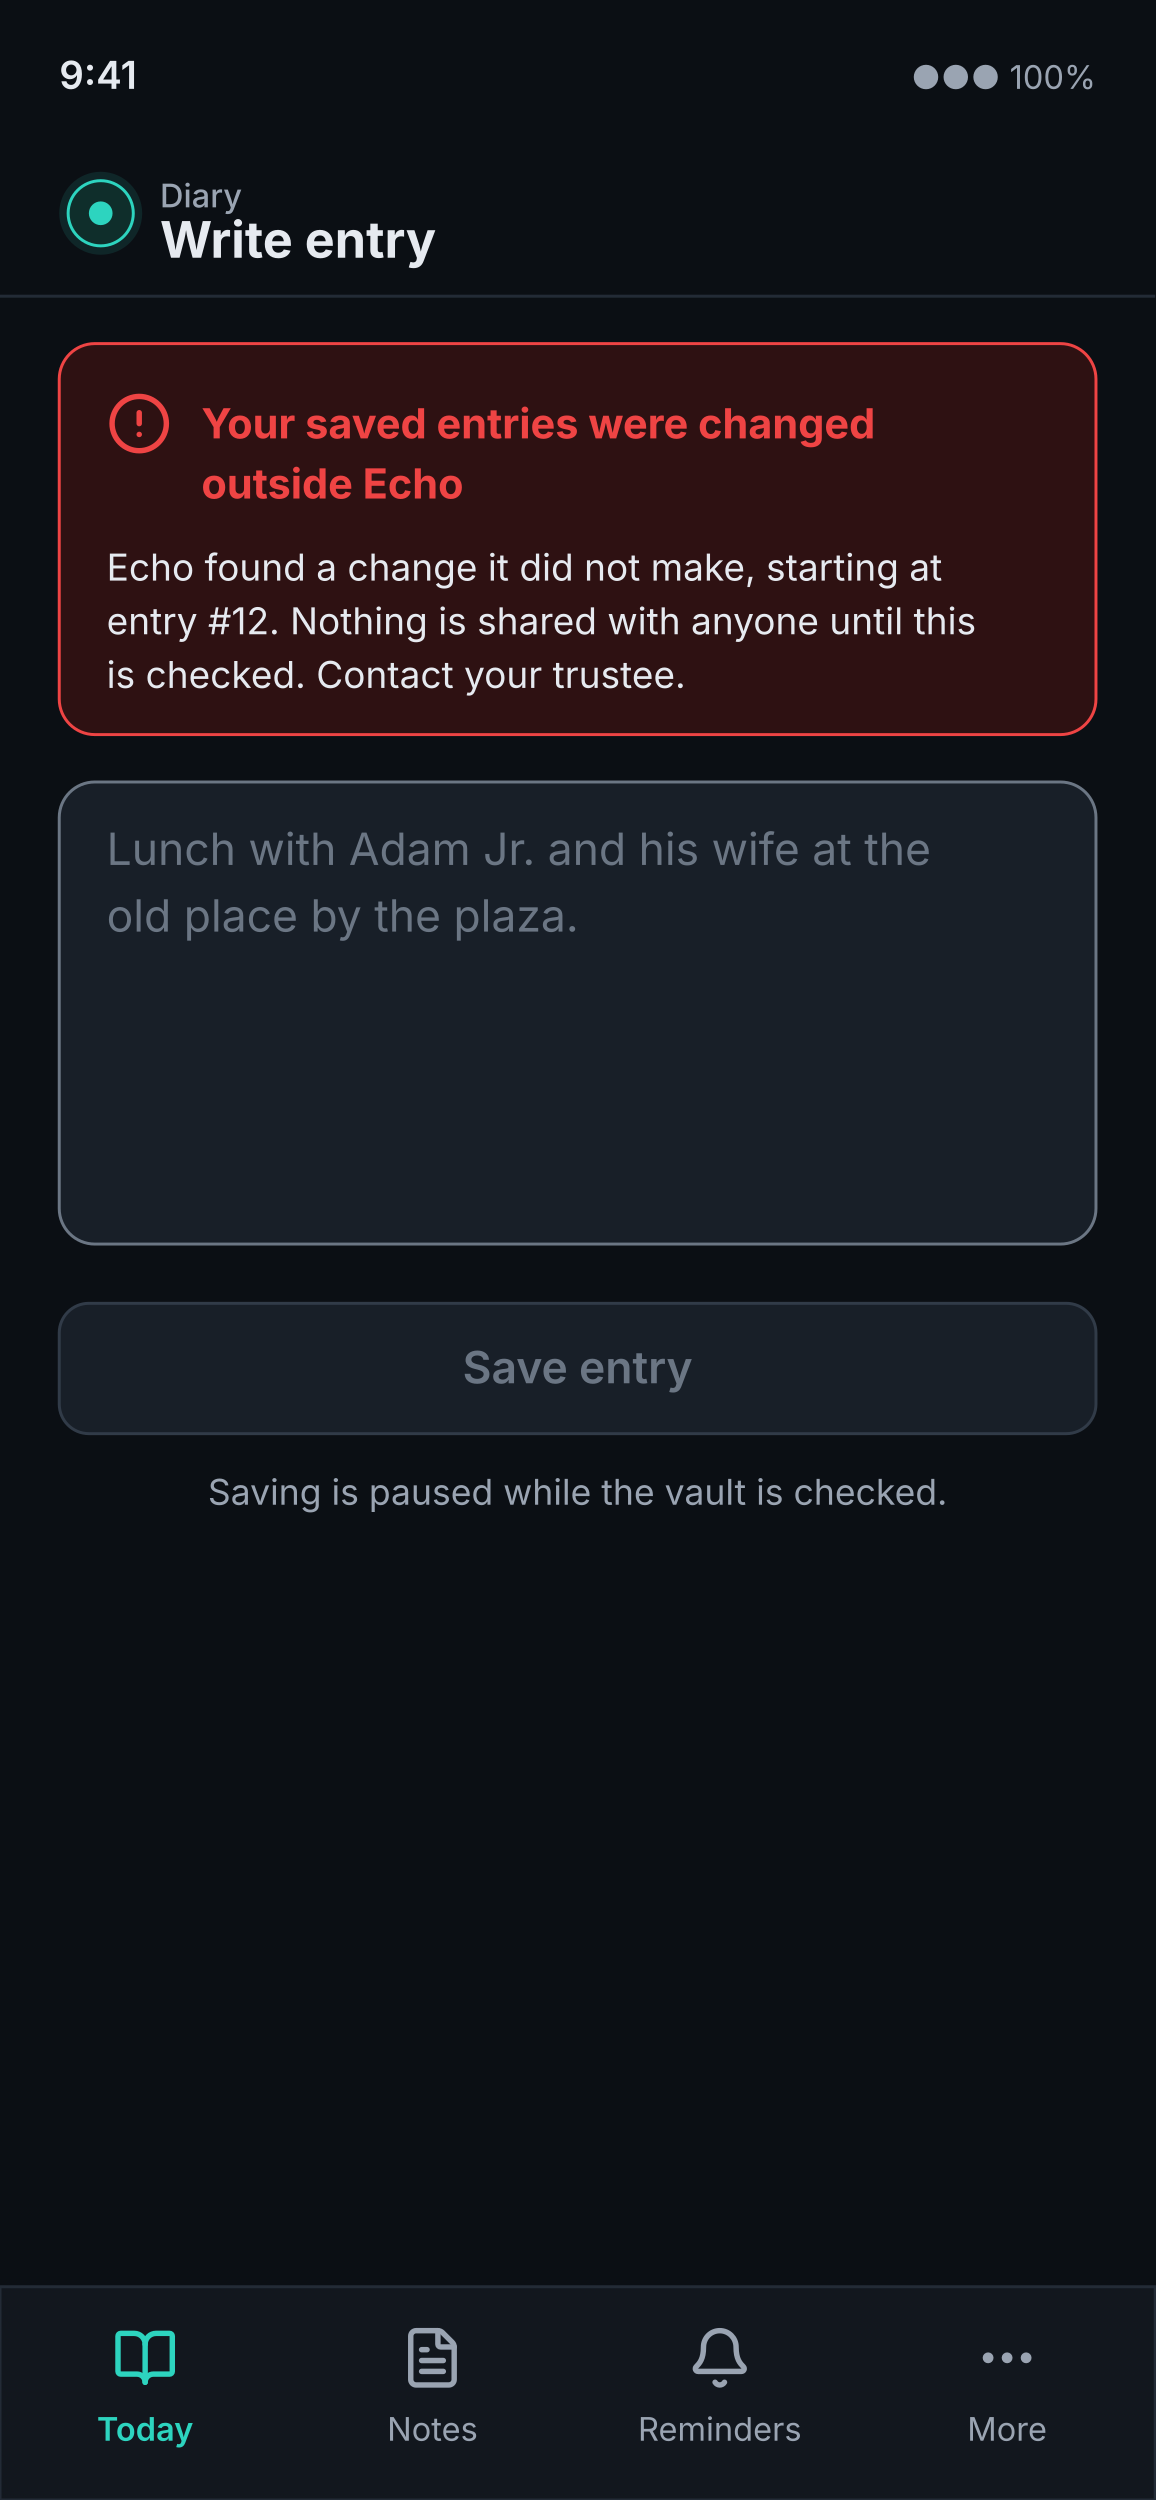
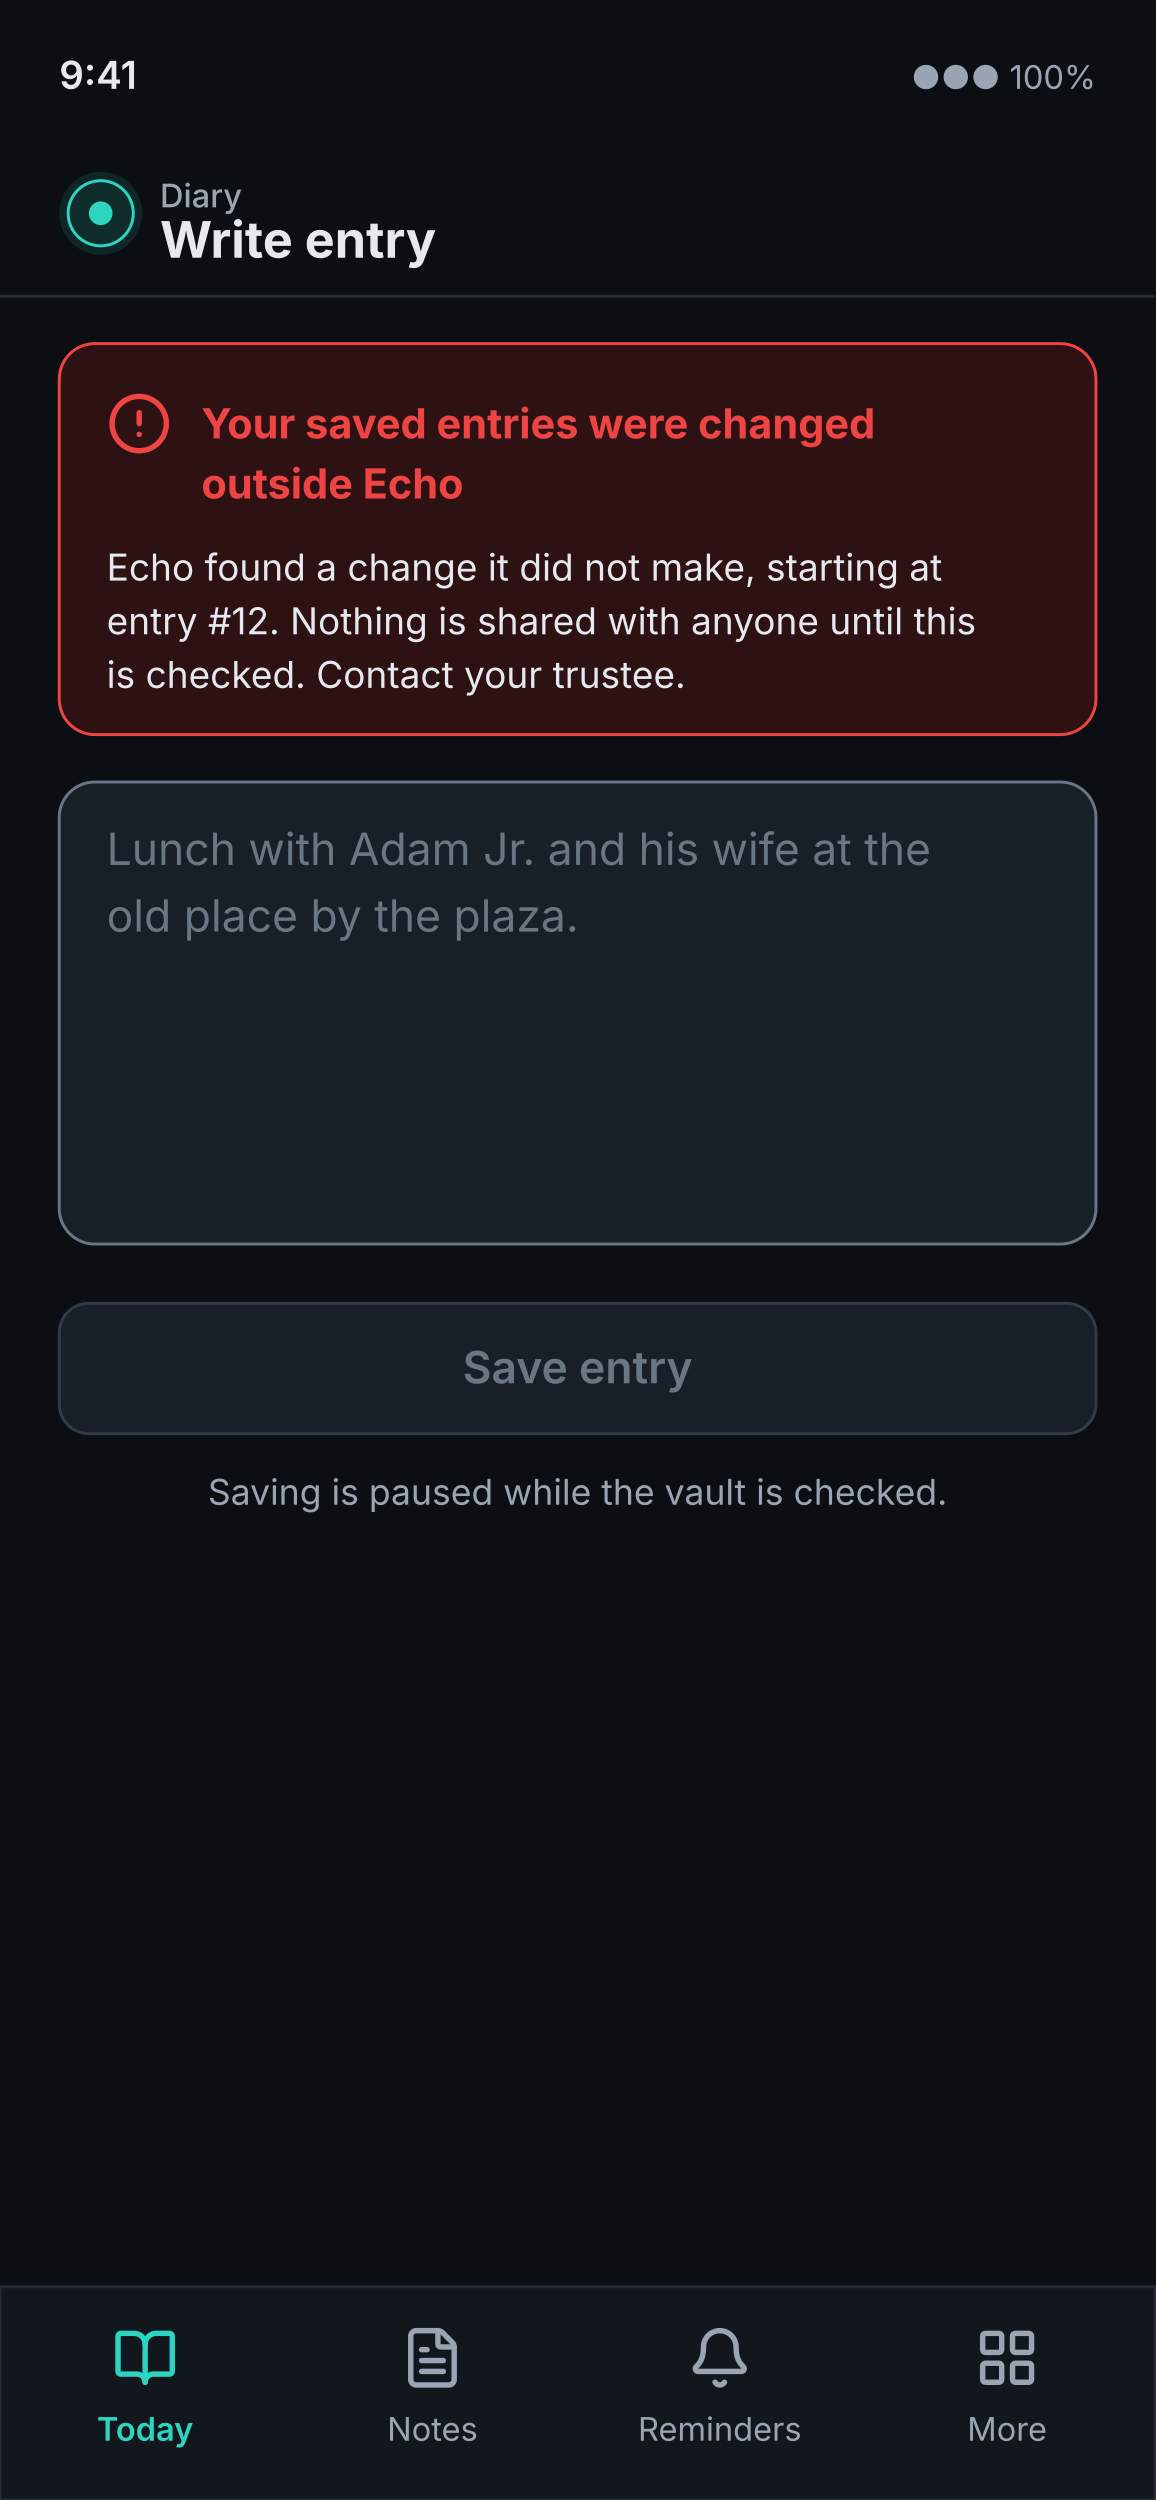
<svg xmlns="http://www.w3.org/2000/svg" width="390" height="844" viewBox="0 0 390 844">
  <g id="write-entry-error">
    <rect x="0" y="0" width="390" height="844" rx="0" fill="#0b0f14" stroke="#0b0f14" stroke-width="1" />
    <g id="status-bar">
      <text x="20" y="30" font-family="Inter, system-ui, sans-serif" font-size="13" font-weight="600" fill="#e6eaf0" text-anchor="start">
        <tspan x="20" dy="0">9:41</tspan>
      </text>
      <text x="370" y="30" font-family="Inter, system-ui, sans-serif" font-size="11" font-weight="400" fill="#9aa4b2" text-anchor="end">
        <tspan x="370" dy="0">●●● 100%</tspan>
      </text>
    </g>
    <g id="header">
      <rect x="0" y="44" width="390" height="56" rx="0" fill="#0b0f14" stroke="#0b0f14" stroke-width="1" />
      <circle cx="34" cy="72" r="14" fill="#2dd4bf" opacity="0.12" />
      <circle cx="34" cy="72" r="11" fill="#0f2e2b" stroke="#2dd4bf" />
      <circle cx="34" cy="72" r="4" fill="#2dd4bf" />
      <text x="54" y="70" font-family="Inter, system-ui, sans-serif" font-size="11" font-weight="500" fill="#9aa4b2" text-anchor="start">
        <tspan x="54" dy="0">Diary</tspan>
      </text>
      <text x="54" y="87" font-family="Inter, system-ui, sans-serif" font-size="17" font-weight="700" fill="#e6eaf0" text-anchor="start">
        <tspan x="54" dy="0">Write entry</tspan>
      </text>
      <line x1="0" y1="100" x2="390" y2="100" stroke="#232b36" />
    </g>
    <g id="content">
      <g id="error-banner">
        <rect x="20" y="116" width="350" height="132" rx="12" fill="#2e1112" stroke="#ef4444" stroke-width="1" />
        <g id="icon-circle-alert" transform="translate(36 132) scale(0.9166667)" fill="none" stroke="#ef4444" stroke-width="2" stroke-linecap="round" stroke-linejoin="round">
          <circle cx="12" cy="12" r="10" />
          <line x1="12" x2="12" y1="8" y2="12" />
          <line x1="12" x2="12.01" y1="16" y2="16" />
        </g>
        <text x="68" y="148" font-family="Inter, system-ui, sans-serif" font-size="14" font-weight="700" fill="#ef4444" text-anchor="start">
          <tspan x="68" dy="0">Your saved entries were changed</tspan>
          <tspan x="68" dy="20.3">outside Echo</tspan>
        </text>
        <text x="36" y="196" font-family="Inter, system-ui, sans-serif" font-size="12.5" font-weight="400" fill="#e6eaf0" text-anchor="start">
          <tspan x="36" dy="0">Echo found a change it did not make, starting at</tspan>
          <tspan x="36" dy="18.125">entry #12. Nothing is shared with anyone until this</tspan>
          <tspan x="36" dy="18.125">is checked. Contact your trustee.</tspan>
        </text>
      </g>
      <rect x="20" y="264" width="350" height="156" rx="12" fill="#181f28" stroke="#6b7684" stroke-width="1" />
      <text x="36" y="292" font-family="Inter, system-ui, sans-serif" font-size="15" font-weight="400" fill="#6b7684" text-anchor="start">
        <tspan x="36" dy="0">Lunch with Adam Jr. and his wife at the</tspan>
        <tspan x="36" dy="22.5">old place by the plaza.</tspan>
      </text>
      <g id="button-save-entry">
        <rect x="20" y="440" width="350" height="44" rx="10" fill="#181f28" stroke="#313b48" stroke-width="1" />
        <text x="195" y="467" font-family="Inter, system-ui, sans-serif" font-size="15" font-weight="600" fill="#6b7684" text-anchor="middle">
          <tspan x="195" dy="0">Save entry</tspan>
        </text>
      </g>
      <text x="195" y="508" font-family="Inter, system-ui, sans-serif" font-size="12" font-weight="400" fill="#9aa4b2" text-anchor="middle">
        <tspan x="195" dy="0">Saving is paused while the vault is checked.</tspan>
      </text>
    </g>
    <g id="tab-bar">
      <rect x="0" y="772" width="390" height="72" rx="0" fill="#12171e" stroke="#232b36" stroke-width="1" />
      <g id="icon-book-open" transform="translate(38 785) scale(0.9166667)" fill="none" stroke="#2dd4bf" stroke-width="2" stroke-linecap="round" stroke-linejoin="round">
        <path d="M12 7v14" />
        <path d="M3 18a1 1 0 0 1-1-1V4a1 1 0 0 1 1-1h5a4 4 0 0 1 4 4 4 4 0 0 1 4-4h5a1 1 0 0 1 1 1v13a1 1 0 0 1-1 1h-6a3 3 0 0 0-3 3 3 3 0 0 0-3-3z" />
      </g>
      <text x="49" y="824" font-family="Inter, system-ui, sans-serif" font-size="11" font-weight="600" fill="#2dd4bf" text-anchor="middle">
        <tspan x="49" dy="0">Today</tspan>
      </text>
      <g id="icon-file-text" transform="translate(135 785) scale(0.9166667)" fill="none" stroke="#9aa4b2" stroke-width="2" stroke-linecap="round" stroke-linejoin="round">
        <path d="M6 22a2 2 0 0 1-2-2V4a2 2 0 0 1 2-2h8a2.4 2.4 0 0 1 1.704.706l3.588 3.588A2.4 2.4 0 0 1 20 8v12a2 2 0 0 1-2 2z" />
        <path d="M14 2v5a1 1 0 0 0 1 1h5" />
        <path d="M10 9H8" />
        <path d="M16 13H8" />
        <path d="M16 17H8" />
      </g>
      <text x="146" y="824" font-family="Inter, system-ui, sans-serif" font-size="11" font-weight="400" fill="#9aa4b2" text-anchor="middle">
        <tspan x="146" dy="0">Notes</tspan>
      </text>
      <g id="icon-bell" transform="translate(232 785) scale(0.9166667)" fill="none" stroke="#9aa4b2" stroke-width="2" stroke-linecap="round" stroke-linejoin="round">
        <path d="M10.268 21a2 2 0 0 0 3.464 0" />
        <path d="M3.262 15.326A1 1 0 0 0 4 17h16a1 1 0 0 0 .74-1.673C19.41 13.956 18 12.499 18 8A6 6 0 0 0 6 8c0 4.499-1.411 5.956-2.738 7.326" />
      </g>
      <text x="243" y="824" font-family="Inter, system-ui, sans-serif" font-size="11" font-weight="400" fill="#9aa4b2" text-anchor="middle">
        <tspan x="243" dy="0">Reminders</tspan>
      </text>
-       <g id="icon-ellipsis" transform="translate(329 785) scale(0.9166667)" fill="none" stroke="#9aa4b2" stroke-width="2" stroke-linecap="round" stroke-linejoin="round">
-         <circle cx="12" cy="12" r="1" />
-         <circle cx="19" cy="12" r="1" />
-         <circle cx="5" cy="12" r="1" />
+       <g id="icon-layout-grid" transform="translate(329 785) scale(0.9166667)" fill="none" stroke="#9aa4b2" stroke-width="2" stroke-linecap="round" stroke-linejoin="round">
+         <rect width="7" height="7" x="3" y="3" rx="1" />
+         <rect width="7" height="7" x="14" y="3" rx="1" />
+         <rect width="7" height="7" x="14" y="14" rx="1" />
+         <rect width="7" height="7" x="3" y="14" rx="1" />
      </g>
      <text x="340" y="824" font-family="Inter, system-ui, sans-serif" font-size="11" font-weight="400" fill="#9aa4b2" text-anchor="middle">
        <tspan x="340" dy="0">More</tspan>
      </text>
    </g>
  </g>
</svg>
